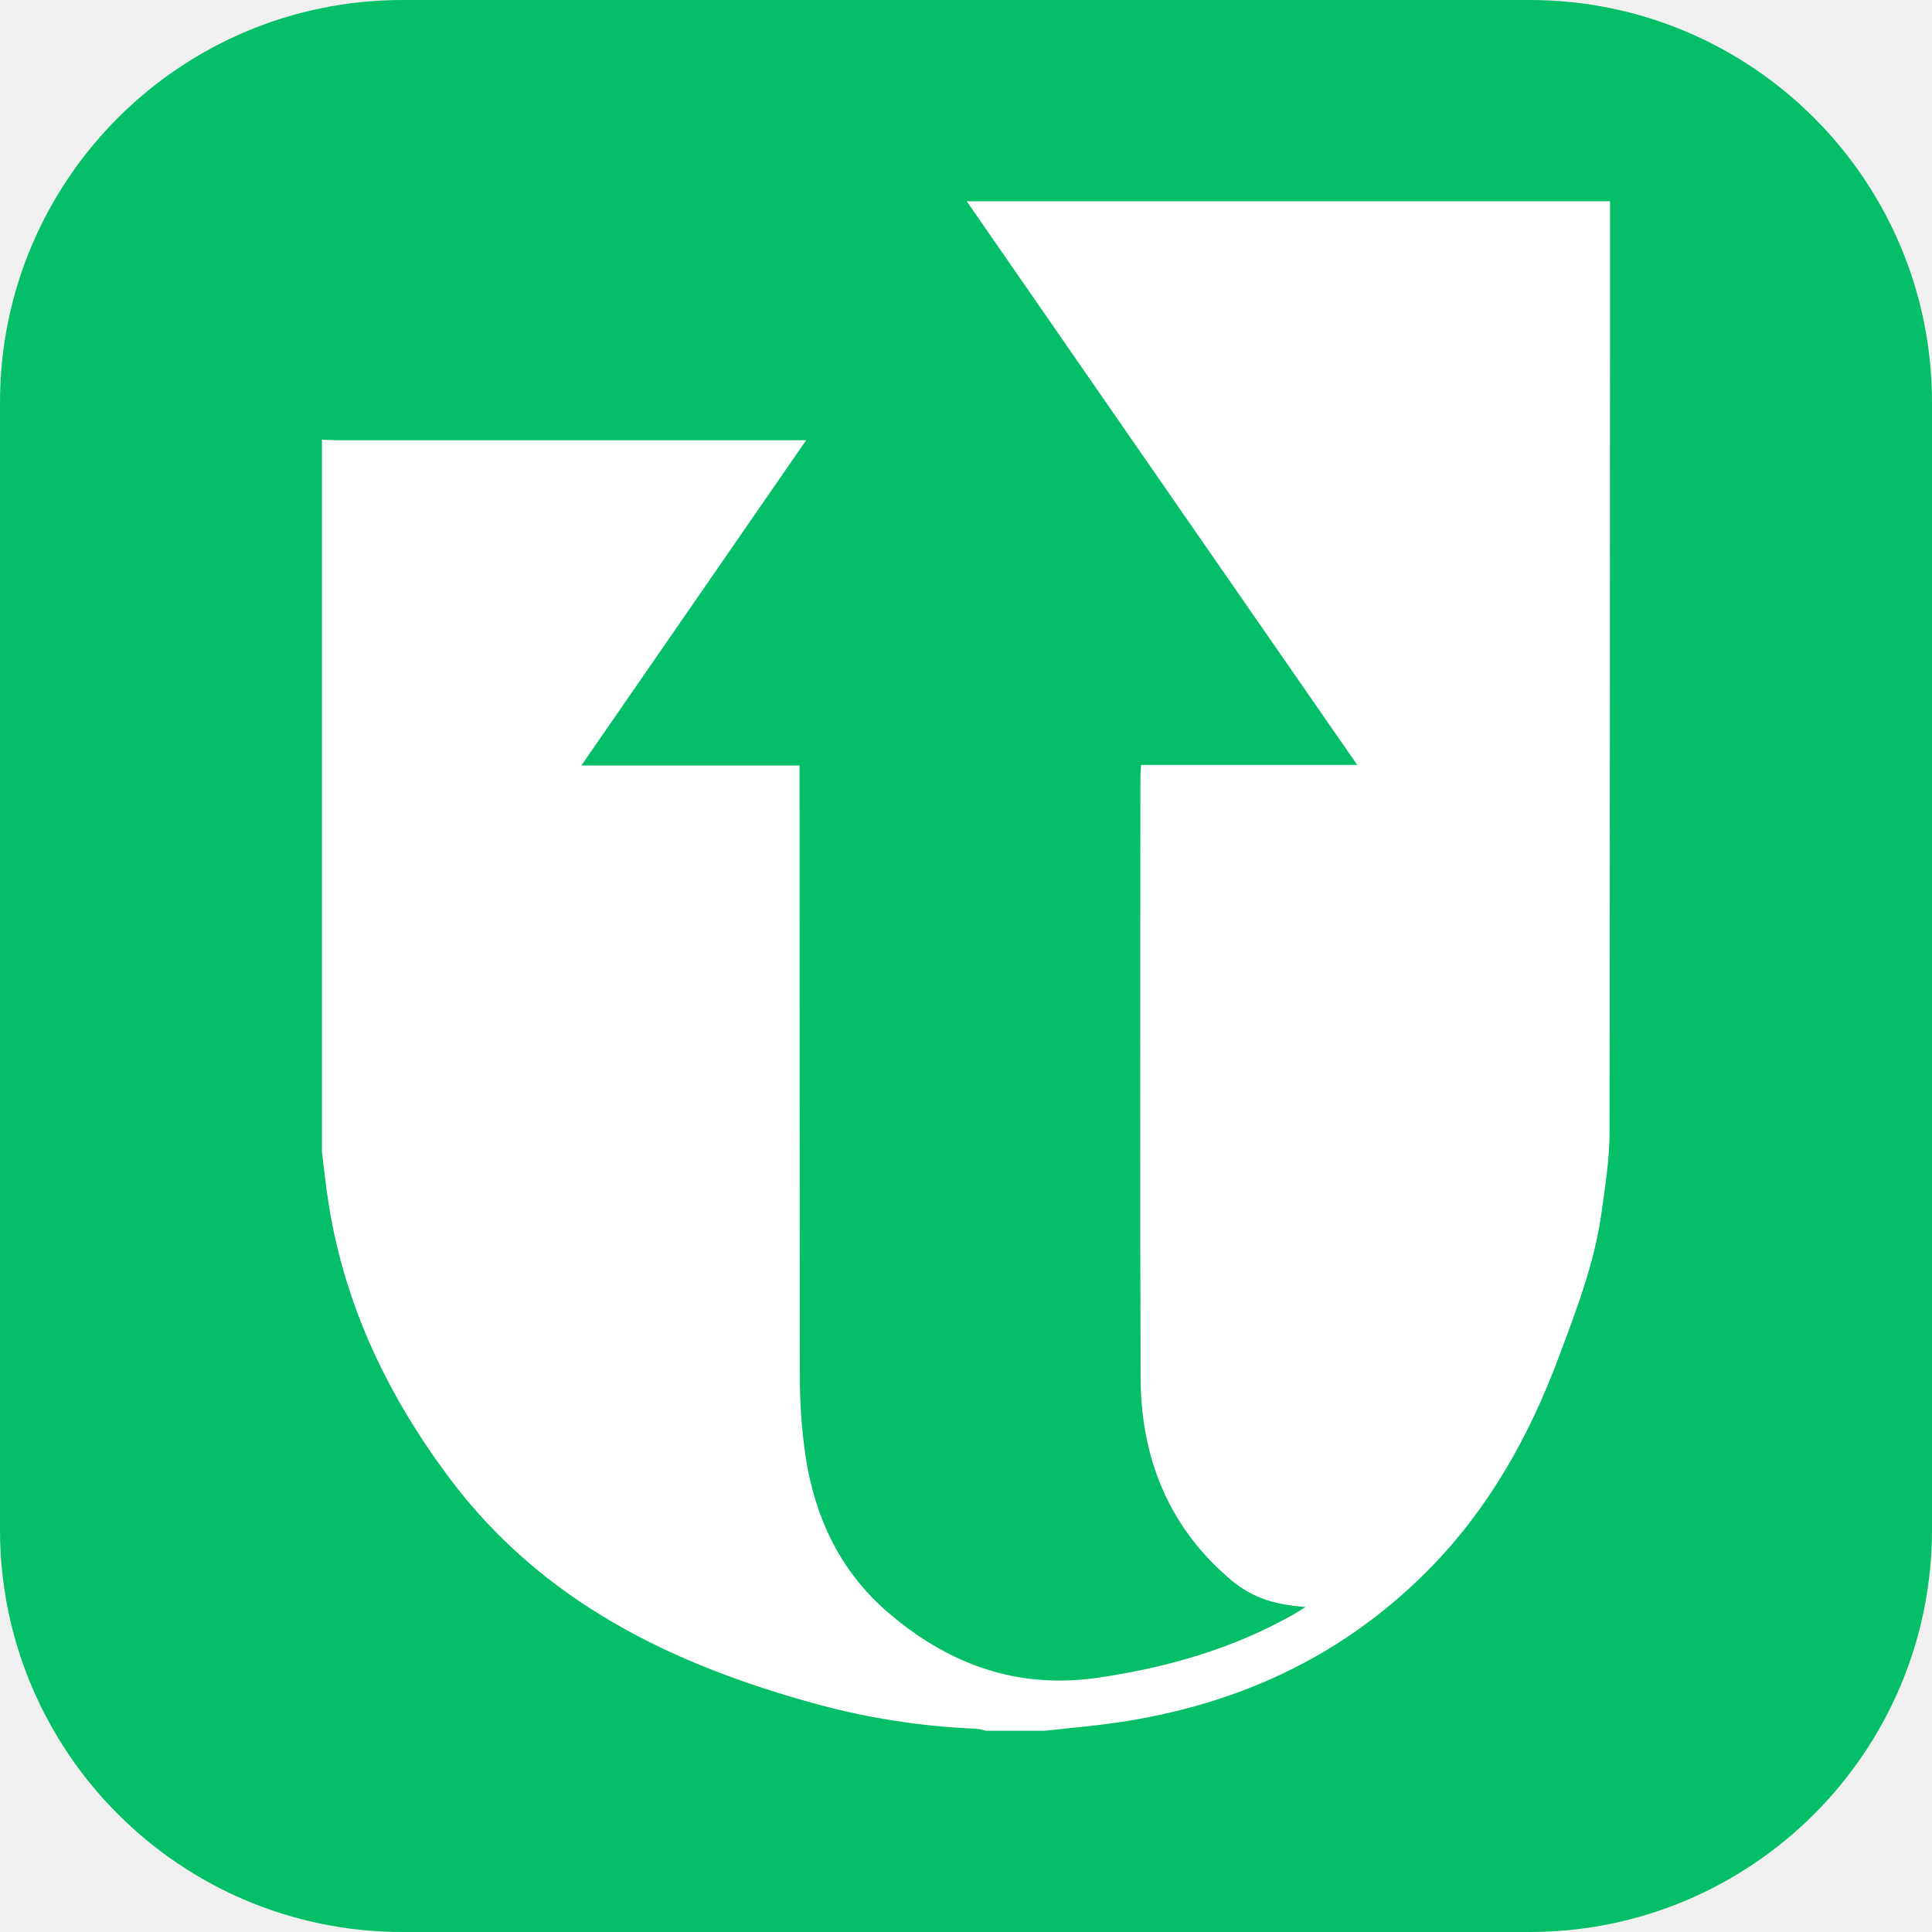
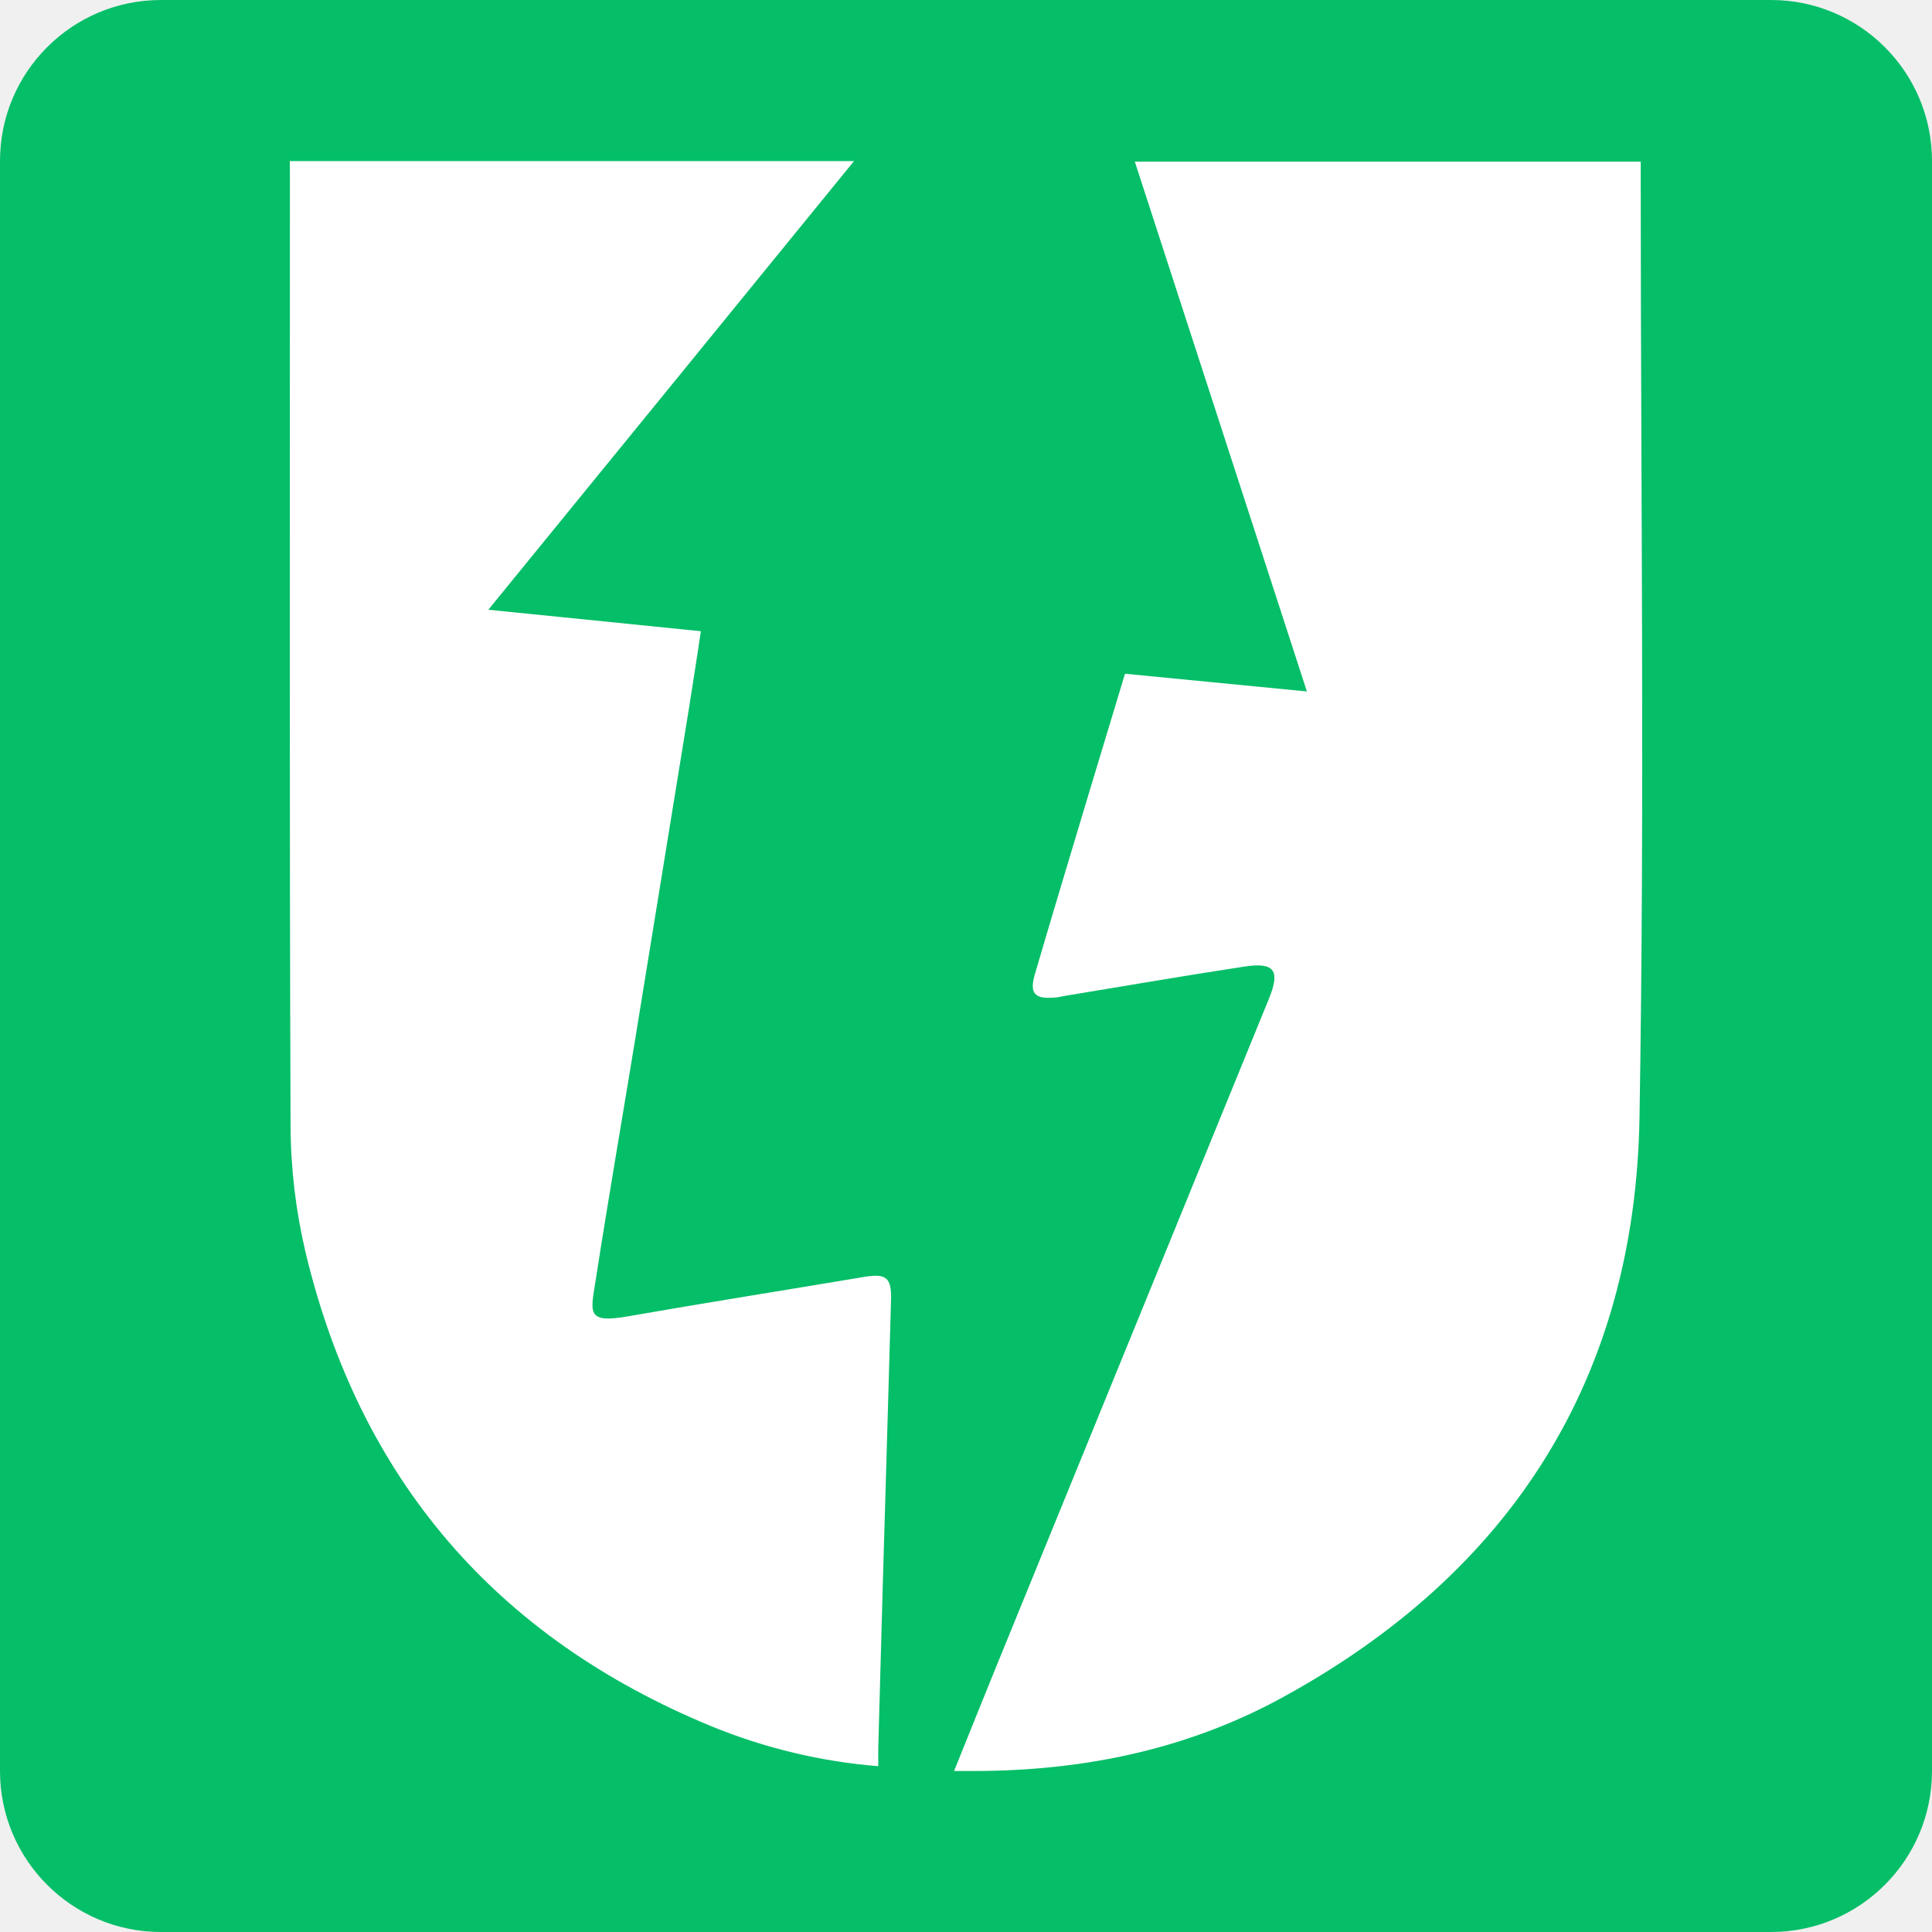
- <svg xmlns="http://www.w3.org/2000/svg" width="48" height="48" viewBox="0 0 48 48" fill="none">
-   <rect width="48" height="48" rx="10" fill="#05BE68" />
-   <g clip-path="url(#clip0_2771_11)">
-     <path d="M25.953 43H24.496C24.414 42.976 24.331 42.959 24.247 42.949C22.928 42.896 21.619 42.696 20.345 42.353C16.724 41.371 13.471 39.813 11.147 36.697C9.635 34.669 8.582 32.467 8.174 29.968C8.101 29.522 8.057 29.071 7.999 28.623V10.922C8.116 10.928 8.232 10.937 8.349 10.937C12.118 10.937 15.888 10.937 19.657 10.937H20.029L14.444 19.018H19.865V19.44C19.865 24.349 19.867 29.259 19.872 34.168C19.869 34.846 19.917 35.524 20.016 36.195C20.245 37.684 20.861 39.007 22.004 40.009C23.506 41.325 25.234 41.98 27.28 41.682C28.996 41.431 30.629 40.964 32.143 40.107C32.225 40.061 32.304 40.007 32.434 39.925C31.566 39.862 31.035 39.656 30.483 39.167C28.996 37.859 28.346 36.17 28.338 34.234C28.32 29.266 28.332 24.298 28.333 19.33C28.333 19.229 28.342 19.127 28.348 19.004H33.72C30.47 14.32 27.253 9.672 24.018 5H40.001V5.211C40.001 12.847 39.997 20.483 39.989 28.118C39.989 28.793 39.881 29.47 39.787 30.141C39.613 31.396 39.156 32.569 38.715 33.749C37.983 35.705 36.978 37.491 35.505 38.987C33.186 41.338 30.325 42.536 27.075 42.882L25.953 43Z" fill="white" />
+ <svg xmlns="http://www.w3.org/2000/svg" width="120" height="120" viewBox="0 0 120 120" fill="none">
+   <rect width="120" height="120" rx="10" fill="#05BE68" />
+   <g clip-path="url(#clip0_3058_9)">
+     <path d="M59.259 110C60.178 107.724 61.001 105.665 61.84 103.606C67.499 89.743 73.16 75.881 78.821 62.02C79.529 60.282 79.157 59.754 77.315 60.033C73.615 60.594 69.927 61.233 66.236 61.84C65.991 61.881 65.748 61.941 65.504 61.96C64.257 62.066 63.927 61.702 64.282 60.493C65.365 56.8 66.478 53.114 67.585 49.427C68.336 46.927 69.095 44.429 69.876 41.846L81.174 42.948C77.593 31.924 74.055 21.037 70.485 10.04H101.909V11.221C101.909 30.617 102.16 50.013 101.832 69.409C101.56 85.644 93.841 97.693 79.612 105.456C73.693 108.683 67.253 109.989 60.535 110H59.259Z" fill="white" />
+     <path d="M18 10.006H53.044C45.422 19.359 37.937 28.549 30.331 37.872L43.533 39.206C43.276 40.884 43.039 42.476 42.782 44.064C41.668 50.936 40.551 57.808 39.431 64.681C38.622 69.635 37.763 74.58 36.995 79.537C36.686 81.519 36.399 82.214 38.986 81.763C43.854 80.91 48.735 80.143 53.61 79.32C55.025 79.079 55.382 79.32 55.344 80.733C55.184 86.614 55.001 92.492 54.833 98.373C54.734 101.772 54.64 105.172 54.55 108.574C54.55 108.921 54.55 109.266 54.55 109.701C50.988 109.415 47.491 108.578 44.184 107.22C30.794 101.702 22.345 91.874 18.975 77.768C18.366 75.184 18.054 72.538 18.047 69.882C17.973 50.241 18.007 30.602 18.007 10.963L18 10.006Z" fill="white" />
  </g>
  <defs>
-     <clipPath id="clip0_2771_11">
-       <rect width="32" height="38" fill="white" transform="translate(8 5)" />
+     <clipPath id="clip0_3058_9">
+       <rect width="84" height="100" fill="white" transform="translate(18 10)" />
    </clipPath>
  </defs>
</svg>
